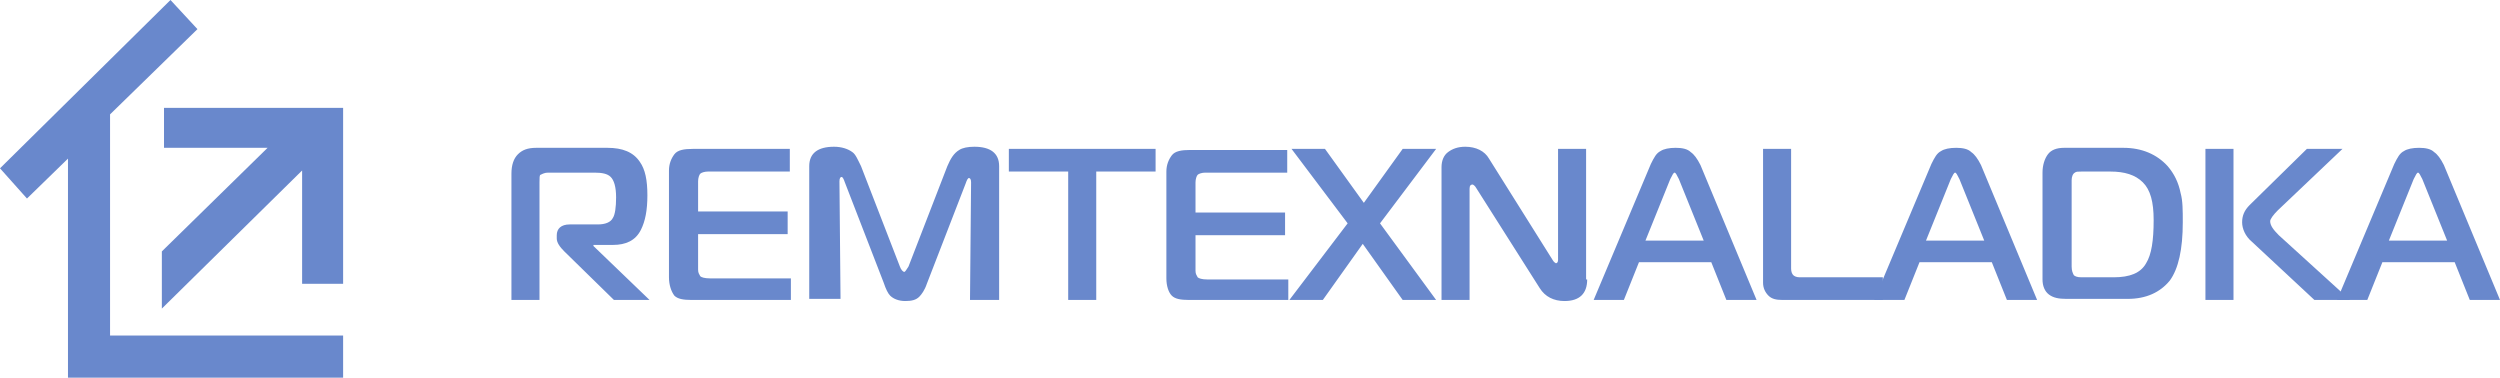
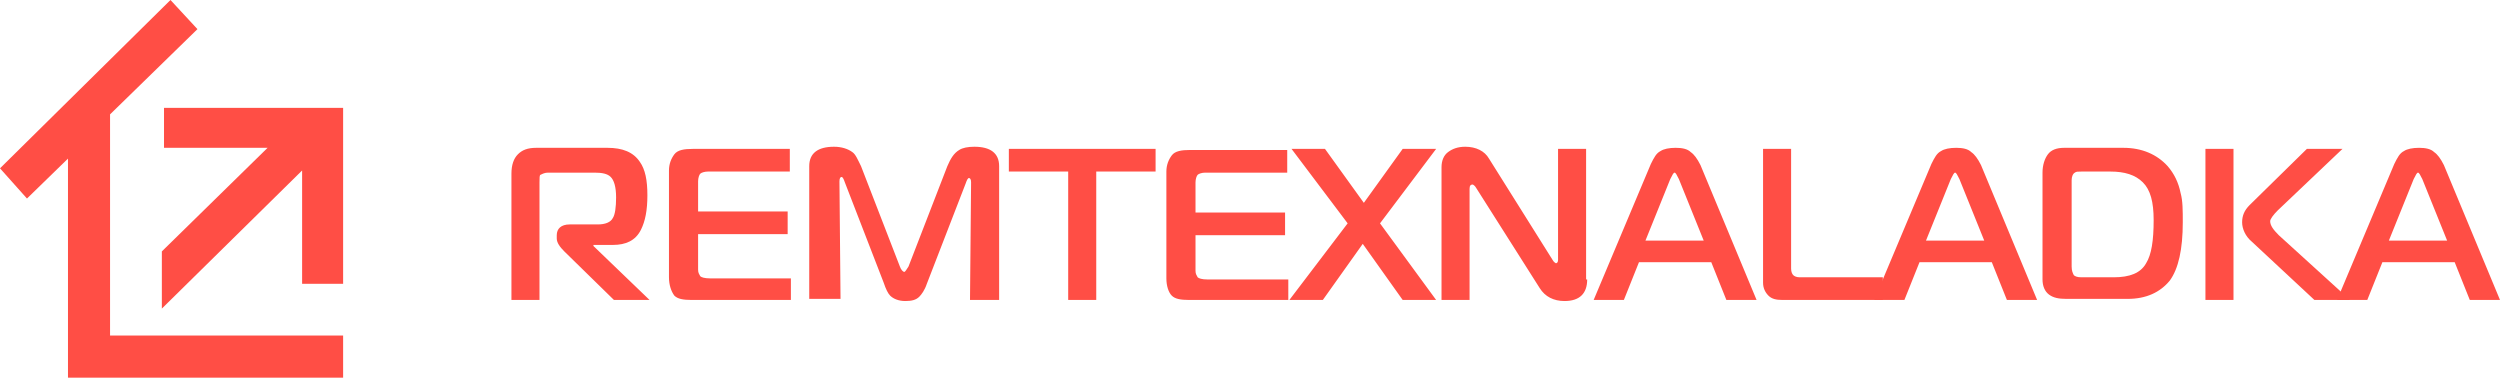
<svg xmlns="http://www.w3.org/2000/svg" id="Слой_1" x="0" y="0" version="1.1" viewBox="0 0 231.7 35" xml:space="preserve">
  <style>
-     .st0{fill:#6988CC}
+     .st0{fill:#FF4E45}
  </style>
  <switch>
    <g>
      <path d="M0 15.6L15.8 0l2.5 2.7-8.1 7.9v20.5h21.6V35H6.3V14.7l-3.8 3.7z" class="st0" />
      <path d="M15.2 10v3.7h9.6L15 23.3v5.3l13-12.8v10.5h3.8V10z" class="st0" />
      <g>
        <path d="M60.2 27.8h-3.3l-4.6-4.5c-.4-.4-.7-.8-.7-1.2v-.3c0-.6.4-1 1.2-1h2.6c.7 0 1.2-.2 1.4-.6.2-.3.3-1 .3-1.9 0-1-.2-1.6-.5-1.9-.3-.3-.8-.4-1.5-.4h-4.3c-.3 0-.5.1-.7.2-.1 0-.1.3-.1.7v10.9h-2.6V16.1c0-.8.2-1.4.6-1.8.4-.4.9-.6 1.7-.6h6.6c1.4 0 2.4.4 3 1.3.5.7.7 1.7.7 3.1 0 1.4-.2 2.4-.6 3.2-.5 1-1.4 1.4-2.6 1.4H55v.1l5.2 5zM73.2 27.8h-9.1c-.8 0-1.3-.1-1.6-.4-.3-.4-.5-1-.5-1.7v-9.9c0-.6.2-1.1.5-1.5.3-.4.9-.5 1.7-.5h9v2.1h-7.6c-.3 0-.6.1-.7.2-.1.1-.2.4-.2.7v2.8H73v2.1h-8.3V25c0 .3.1.4.2.6.1.1.4.2.9.2h7.5v2zM92.5 27.8h-2.6l.1-10.9c0-.3-.1-.4-.2-.4s-.2.2-.3.5l-3.6 9.3c-.2.6-.5 1-.7 1.2-.3.3-.7.4-1.3.4-.6 0-1.1-.2-1.4-.5-.2-.2-.4-.6-.6-1.2l-3.6-9.3c-.1-.3-.2-.5-.3-.5-.1 0-.2.1-.2.4l.1 10.9H75V15.4c0-1.2.8-1.8 2.3-1.8.7 0 1.3.2 1.7.5.3.2.5.7.8 1.3l3.6 9.3c.1.3.3.5.4.5.1 0 .2-.2.4-.5l3.6-9.3c.3-.7.6-1.2 1.1-1.5.3-.2.8-.3 1.4-.3 1.5 0 2.3.6 2.3 1.8v12.4zM107.1 15.9h-5.5v11.9H99V15.9h-5.5v-2.1h13.6v2.1zM119.3 27.8h-9.1c-.8 0-1.3-.1-1.6-.4-.3-.3-.5-.9-.5-1.6v-9.9c0-.6.2-1.1.5-1.5.3-.4.9-.5 1.7-.5h9V16h-7.6c-.3 0-.6.1-.7.2-.1.1-.2.4-.2.7v2.8h8.3v2.1h-8.3v3.3c0 .3.1.4.2.6.1.1.4.2.9.2h7.5v1.9zM133.1 27.8H130l-3.7-5.2-3.7 5.2h-3.1l5.4-7.1-5.2-6.9h3.1l3.6 5 3.6-5h3.1l-5.2 6.9 5.2 7.1zM147.1 25.9c0 1.3-.7 2-2.1 2-1 0-1.8-.4-2.3-1.2l-5.9-9.3c-.1-.2-.3-.3-.3-.3-.2 0-.3.1-.3.4v10.3h-2.6V15.5c0-.6.2-1.1.6-1.4.4-.3.9-.5 1.6-.5 1 0 1.8.4 2.2 1.1l5.9 9.4c.1.2.3.3.3.3.1 0 .2-.1.2-.3V13.8h2.6v12.1zM162.8 27.8H160l-1.4-3.5h-6.7l-1.4 3.5h-2.8l5.3-12.6c.3-.6.5-1 .9-1.2.3-.2.8-.3 1.4-.3.6 0 1.1.1 1.4.4.3.2.6.6.9 1.2l5.2 12.5zm-4.9-5.5l-2.3-5.7c-.2-.4-.3-.6-.4-.6-.1 0-.2.2-.4.6l-2.3 5.7h5.4zM174.6 27.8h-9.4c-.6 0-1-.1-1.3-.4-.3-.3-.5-.7-.5-1.2V13.8h2.6v11.1c0 .3.1.5.2.6.1.1.3.2.6.2h7.7v2.1z" class="st0" />
        <path d="M188.8 27.8H186l-1.4-3.5h-6.7l-1.4 3.5h-2.8l5.3-12.6c.3-.6.5-1 .9-1.2.3-.2.8-.3 1.4-.3.6 0 1.1.1 1.4.4.3.2.6.6.9 1.2l5.2 12.5zm-4.9-5.5l-2.3-5.7c-.2-.4-.3-.6-.4-.6-.1 0-.2.2-.4.6l-2.3 5.7h5.4zM202.3 20.6c0 2.5-.4 4.3-1.2 5.4-.9 1.1-2.2 1.7-3.9 1.7h-5.7c-.7 0-1.2-.1-1.6-.4-.4-.3-.6-.8-.6-1.4V16c0-.7.2-1.3.5-1.7.3-.4.8-.6 1.5-.6h5.5c1.7 0 3.1.6 4.1 1.7.6.7 1 1.5 1.2 2.5.2.7.2 1.6.2 2.7zm-2.7-.2c0-1.7-.3-2.8-1-3.5-.7-.7-1.7-1-3-1h-2.7c-.3 0-.5 0-.6.1-.2.1-.3.4-.3.7v8c0 .4.1.6.2.8.1.1.3.2.7.2h3c1.5 0 2.5-.4 3-1.3.5-.8.7-2.1.7-4zM207 27.8h-2.6v-14h2.6v14zm10.8 0h-3.3l-5.8-5.4c-.6-.5-.9-1.2-.9-1.8 0-.6.2-1.1.7-1.6l5.3-5.2h3.3l-6 5.7c-.4.4-.7.8-.7 1 0 .4.3.8.8 1.3l6.6 6z" class="st0" />
        <path d="M231.7 27.8h-2.8l-1.4-3.5h-6.7l-1.4 3.5h-2.8l5.3-12.6c.3-.6.5-1 .9-1.2.3-.2.8-.3 1.4-.3.6 0 1.1.1 1.4.4.3.2.6.6.9 1.2l5.2 12.5zm-4.9-5.5l-2.3-5.7c-.2-.4-.3-.6-.4-.6-.1 0-.2.2-.4.6l-2.3 5.7h5.4z" class="st0" />
      </g>
    </g>
  </switch>
</svg>
